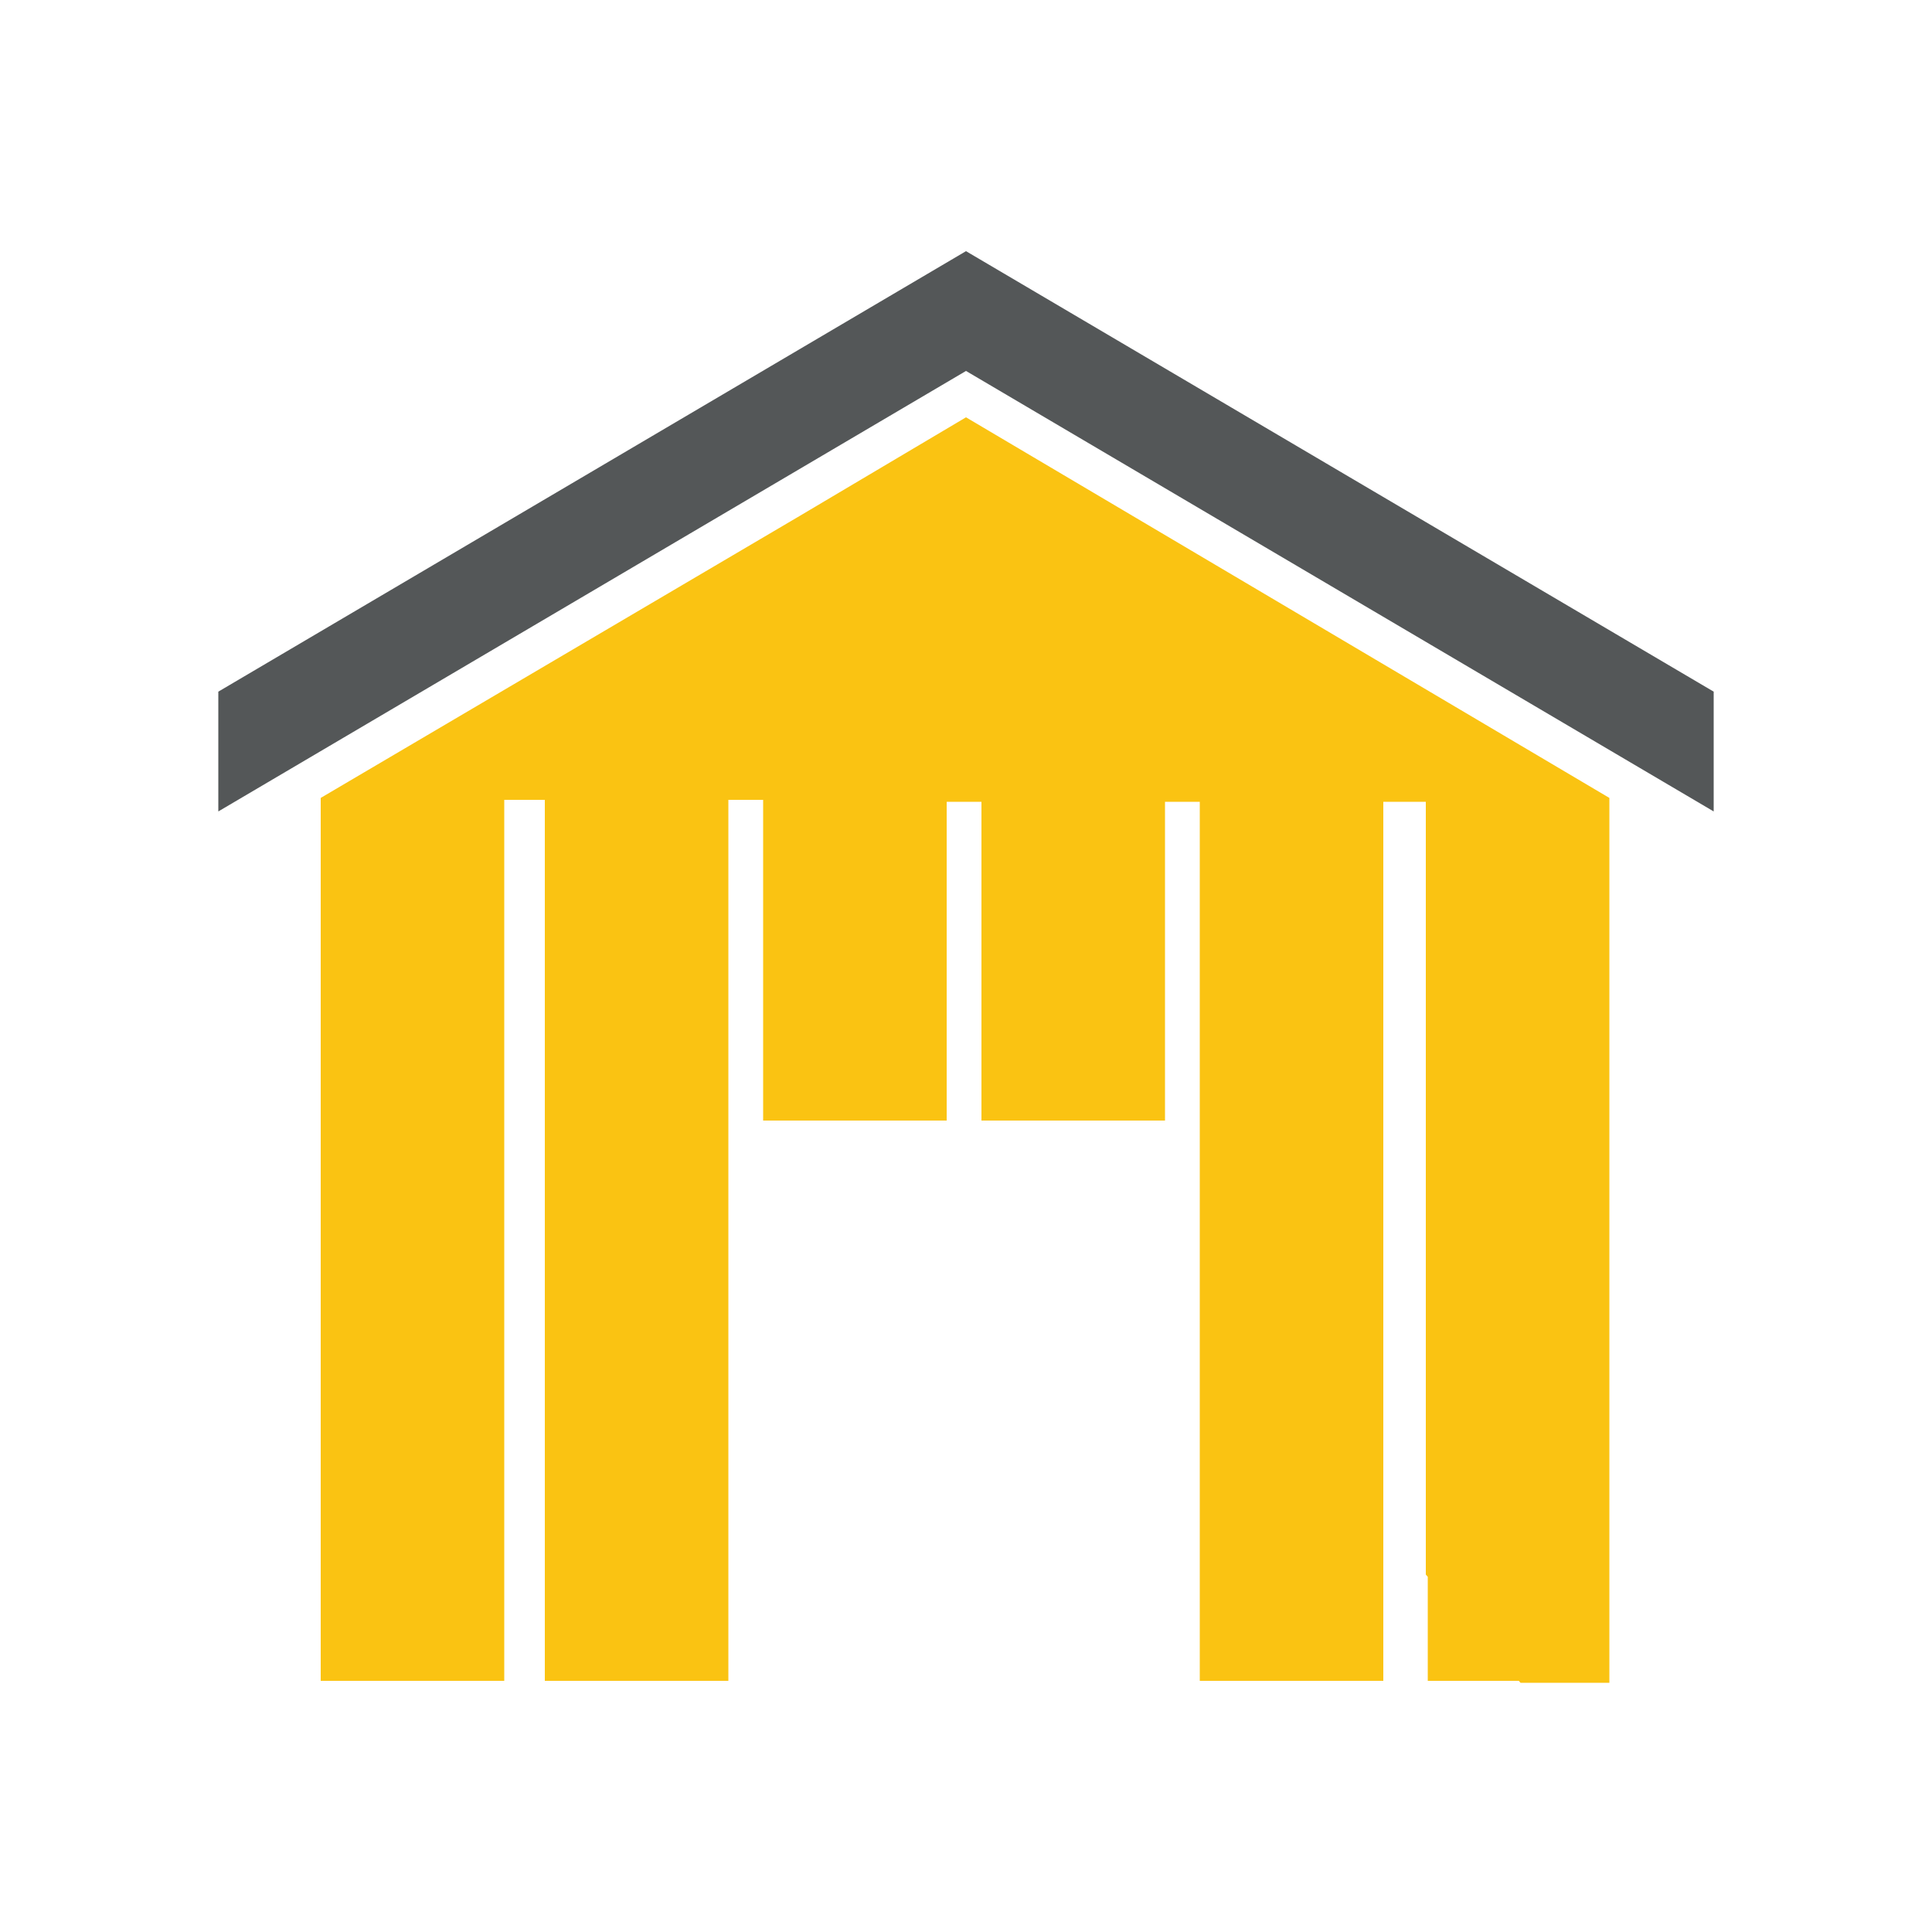
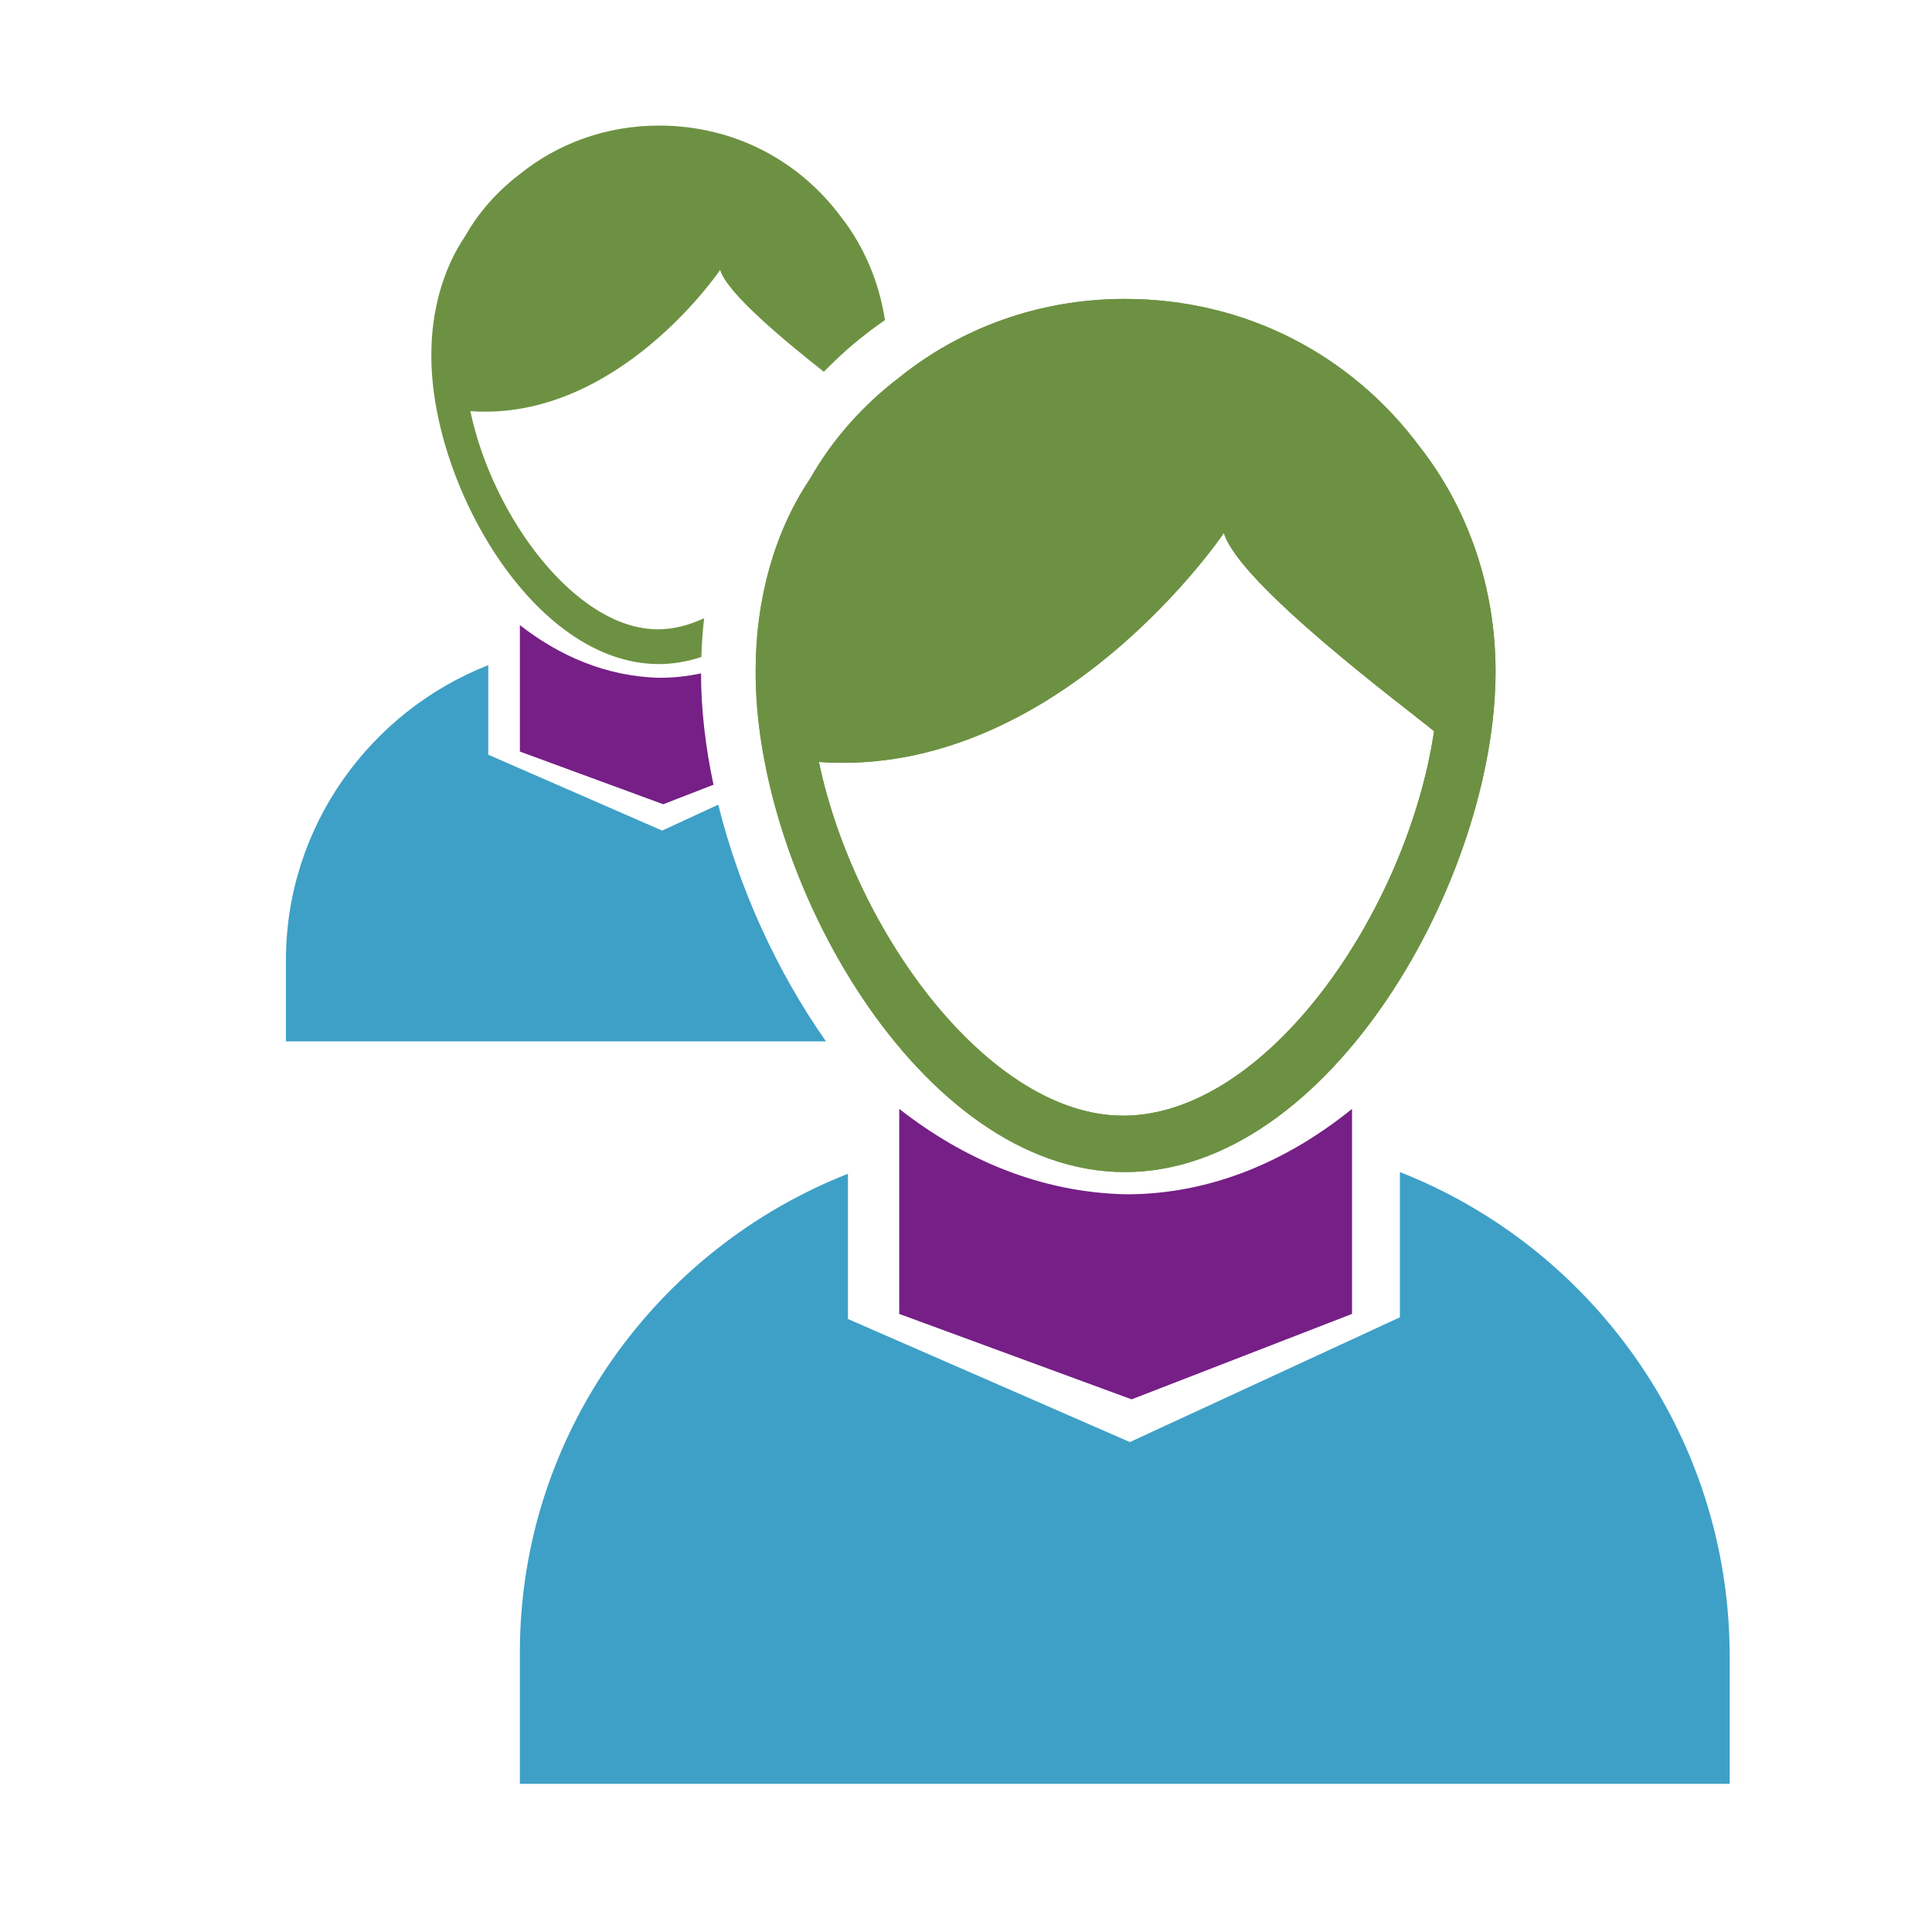
- <svg xmlns="http://www.w3.org/2000/svg" version="1.0" id="Layer_1" x="0px" y="0px" width="100px" height="100px" viewBox="0 0 100 100" enable-background="new 0 0 100 100" xml:space="preserve">
-   <polygon fill="#545758" points="50,13 11.3,35.8 11.3,35.8 11.3,42 11.3,42 50,19.2 88.7,42 88.7,35.8 " />
-   <path fill="#FAC312" d="M50,21.6l-8.6,5.1L16.6,41.3V87h9.5V41.4h2.1V87h9.5V41.4h1.8V58H49V41.5h1.8V58h9.5V41.5h1.8V87h9.5V41.5  h2.2v40c0.033,0.039,0.067,0.077,0.101,0.116V87h4.711c0.029,0.032,0.06,0.067,0.089,0.1h4.6V41.3L50,21.6z" />
+ <svg xmlns="http://www.w3.org/2000/svg" version="1.1" id="Layer_1" x="0px" y="0px" width="100px" height="100px" viewBox="0 0 100 100" enable-background="new 0 0 100 100" xml:space="preserve">
+   <path fill="#761F86" d="M46.544,57.395v10.613l12.028,4.422l11.409-4.422V57.395c-3.271,2.654-7.253,4.422-11.674,4.422  C53.797,61.729,49.816,59.959,46.544,57.395z" />
+   <path fill="#3EA0C6" d="M72.458,60.666v7.518l-13.975,6.457L43.89,68.271v-7.516c-9.905,3.891-16.981,13.531-16.981,24.764v6.811  h62.618V85.52C89.438,74.199,82.363,64.557,72.458,60.666z" />
+   <path fill="#6D9142" d="M58.219,60.666c10.612,0,19.191-15.211,19.191-25.914c0-4.334-1.415-8.402-3.892-11.585  c-3.537-4.776-9.021-7.695-15.3-7.695c-4.422,0-8.491,1.503-11.675,4.069l0,0l0,0c-1.857,1.415-3.449,3.184-4.599,5.218  c-1.857,2.742-2.83,6.28-2.83,9.906C39.026,45.366,47.605,60.666,58.219,60.666z M63.348,27.588  c0.797,2.654,9.376,9.021,10.88,10.259c-1.415,9.375-8.668,19.9-16.097,19.9c-6.899,0-13.887-9.463-15.744-18.307  C54.769,40.325,63.348,27.588,63.348,27.588z" />
+   <path fill="#6D9142" d="M58.219,60.666c10.612,0,19.191-15.211,19.191-25.914c0-4.334-1.415-8.402-3.892-11.585  c-3.537-4.776-9.021-7.695-15.3-7.695c-4.422,0-8.491,1.503-11.675,4.069l0,0l0,0c-1.857,1.415-3.449,3.184-4.599,5.218  c-1.857,2.742-2.83,6.28-2.83,9.906C39.026,45.366,47.605,60.666,58.219,60.666z M63.348,27.588  c0.797,2.654,9.376,9.021,10.88,10.259c-1.415,9.375-8.668,19.9-16.097,19.9c-6.899,0-13.887-9.463-15.744-18.307  C54.769,40.325,63.348,27.588,63.348,27.588z" />
+   <path fill="#6D9142" d="M36.446,31.999c-0.781,0.364-1.584,0.574-2.391,0.574c-4.255,0-8.564-5.836-9.709-11.291  c7.636,0.545,12.927-7.309,12.927-7.309c0.37,1.234,3.467,3.768,5.367,5.269c0.685-0.694,1.405-1.36,2.188-1.956  c0.314-0.253,0.647-0.484,0.977-0.718c-0.302-1.98-1.085-3.812-2.258-5.321C41.364,8.3,37.981,6.5,34.109,6.5  c-2.728,0-5.237,0.927-7.2,2.509c-1.146,0.873-2.127,1.963-2.836,3.218c-1.146,1.691-1.746,3.873-1.746,6.109  c-0.055,6.6,5.236,16.036,11.782,16.036c0.75,0,1.481-0.137,2.193-0.365C36.321,33.332,36.368,32.662,36.446,31.999z" />
+   <path fill="#761F86" d="M36.285,34.854c-0.686,0.145-1.394,0.228-2.122,0.228c-2.782-0.055-5.236-1.146-7.254-2.727V38.9  l7.418,2.727l2.604-1.009C36.51,38.651,36.287,36.708,36.285,34.854z" />
+   <path fill="#3EA0C6" d="M37.177,41.649l-2.904,1.342l-9-3.927v-4.636C19.164,36.827,14.8,42.773,14.8,49.7v4.2h27.953  C40.198,50.27,38.241,45.943,37.177,41.649z" />
</svg>
